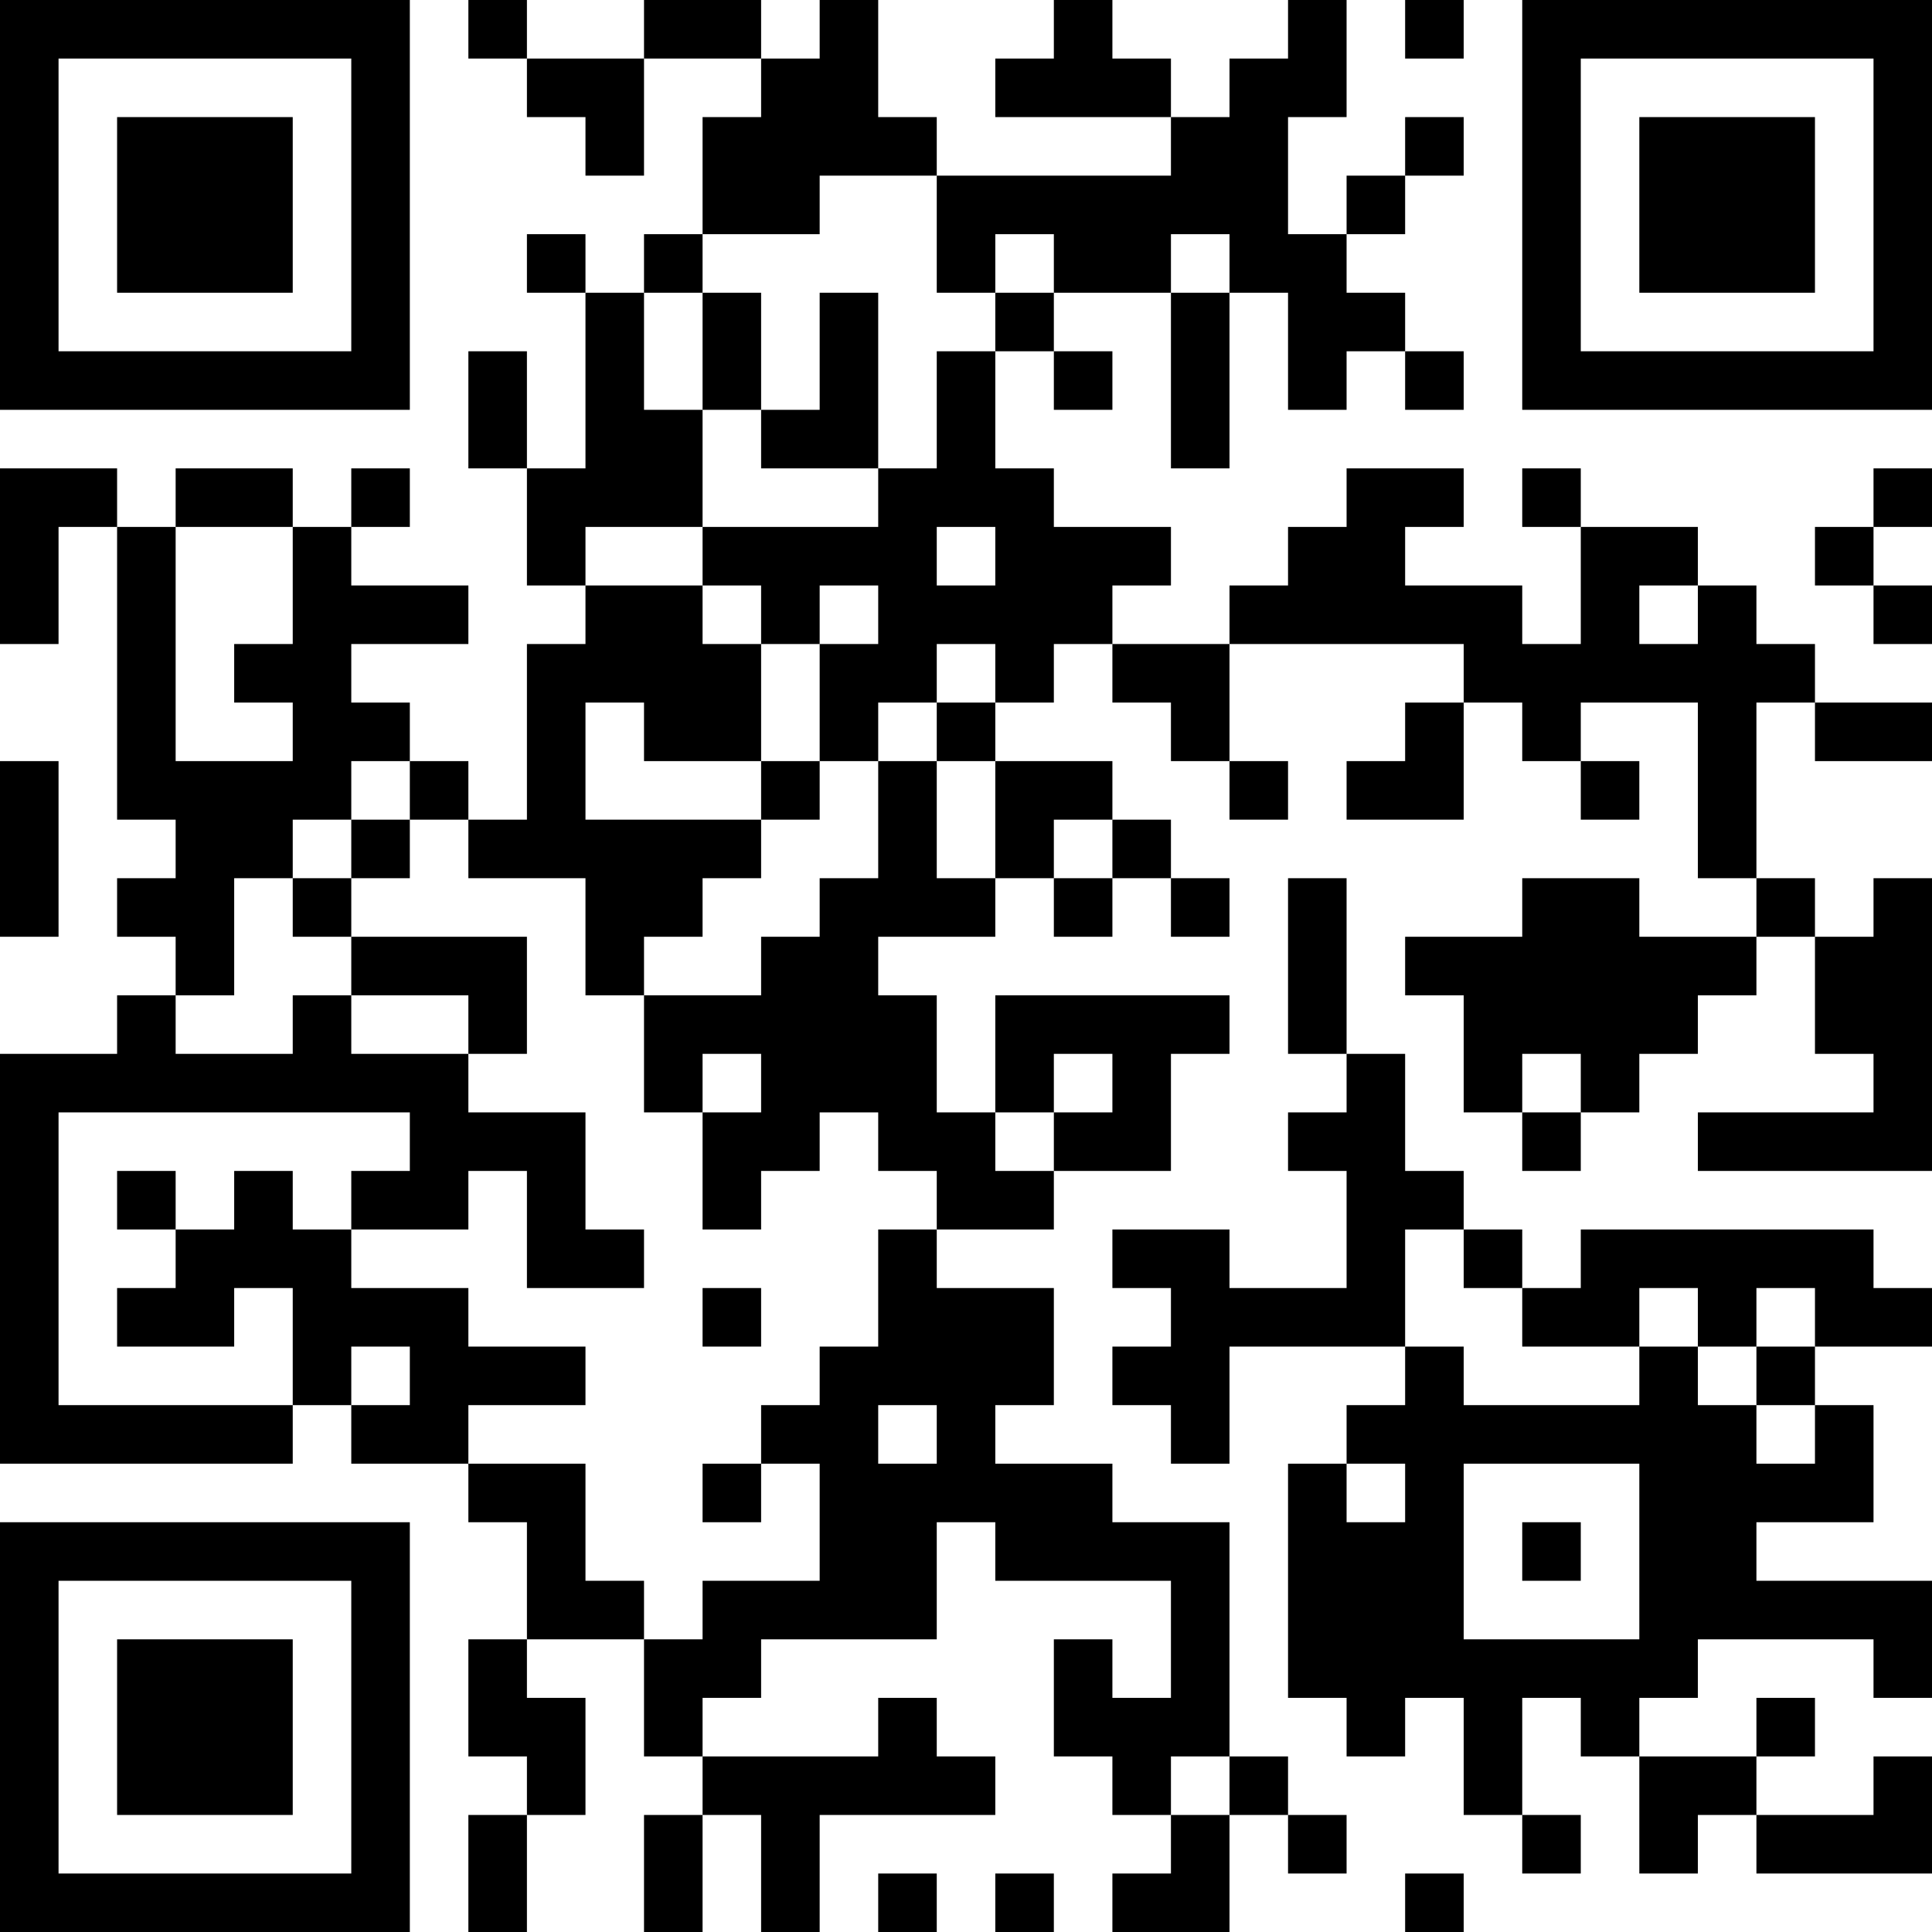
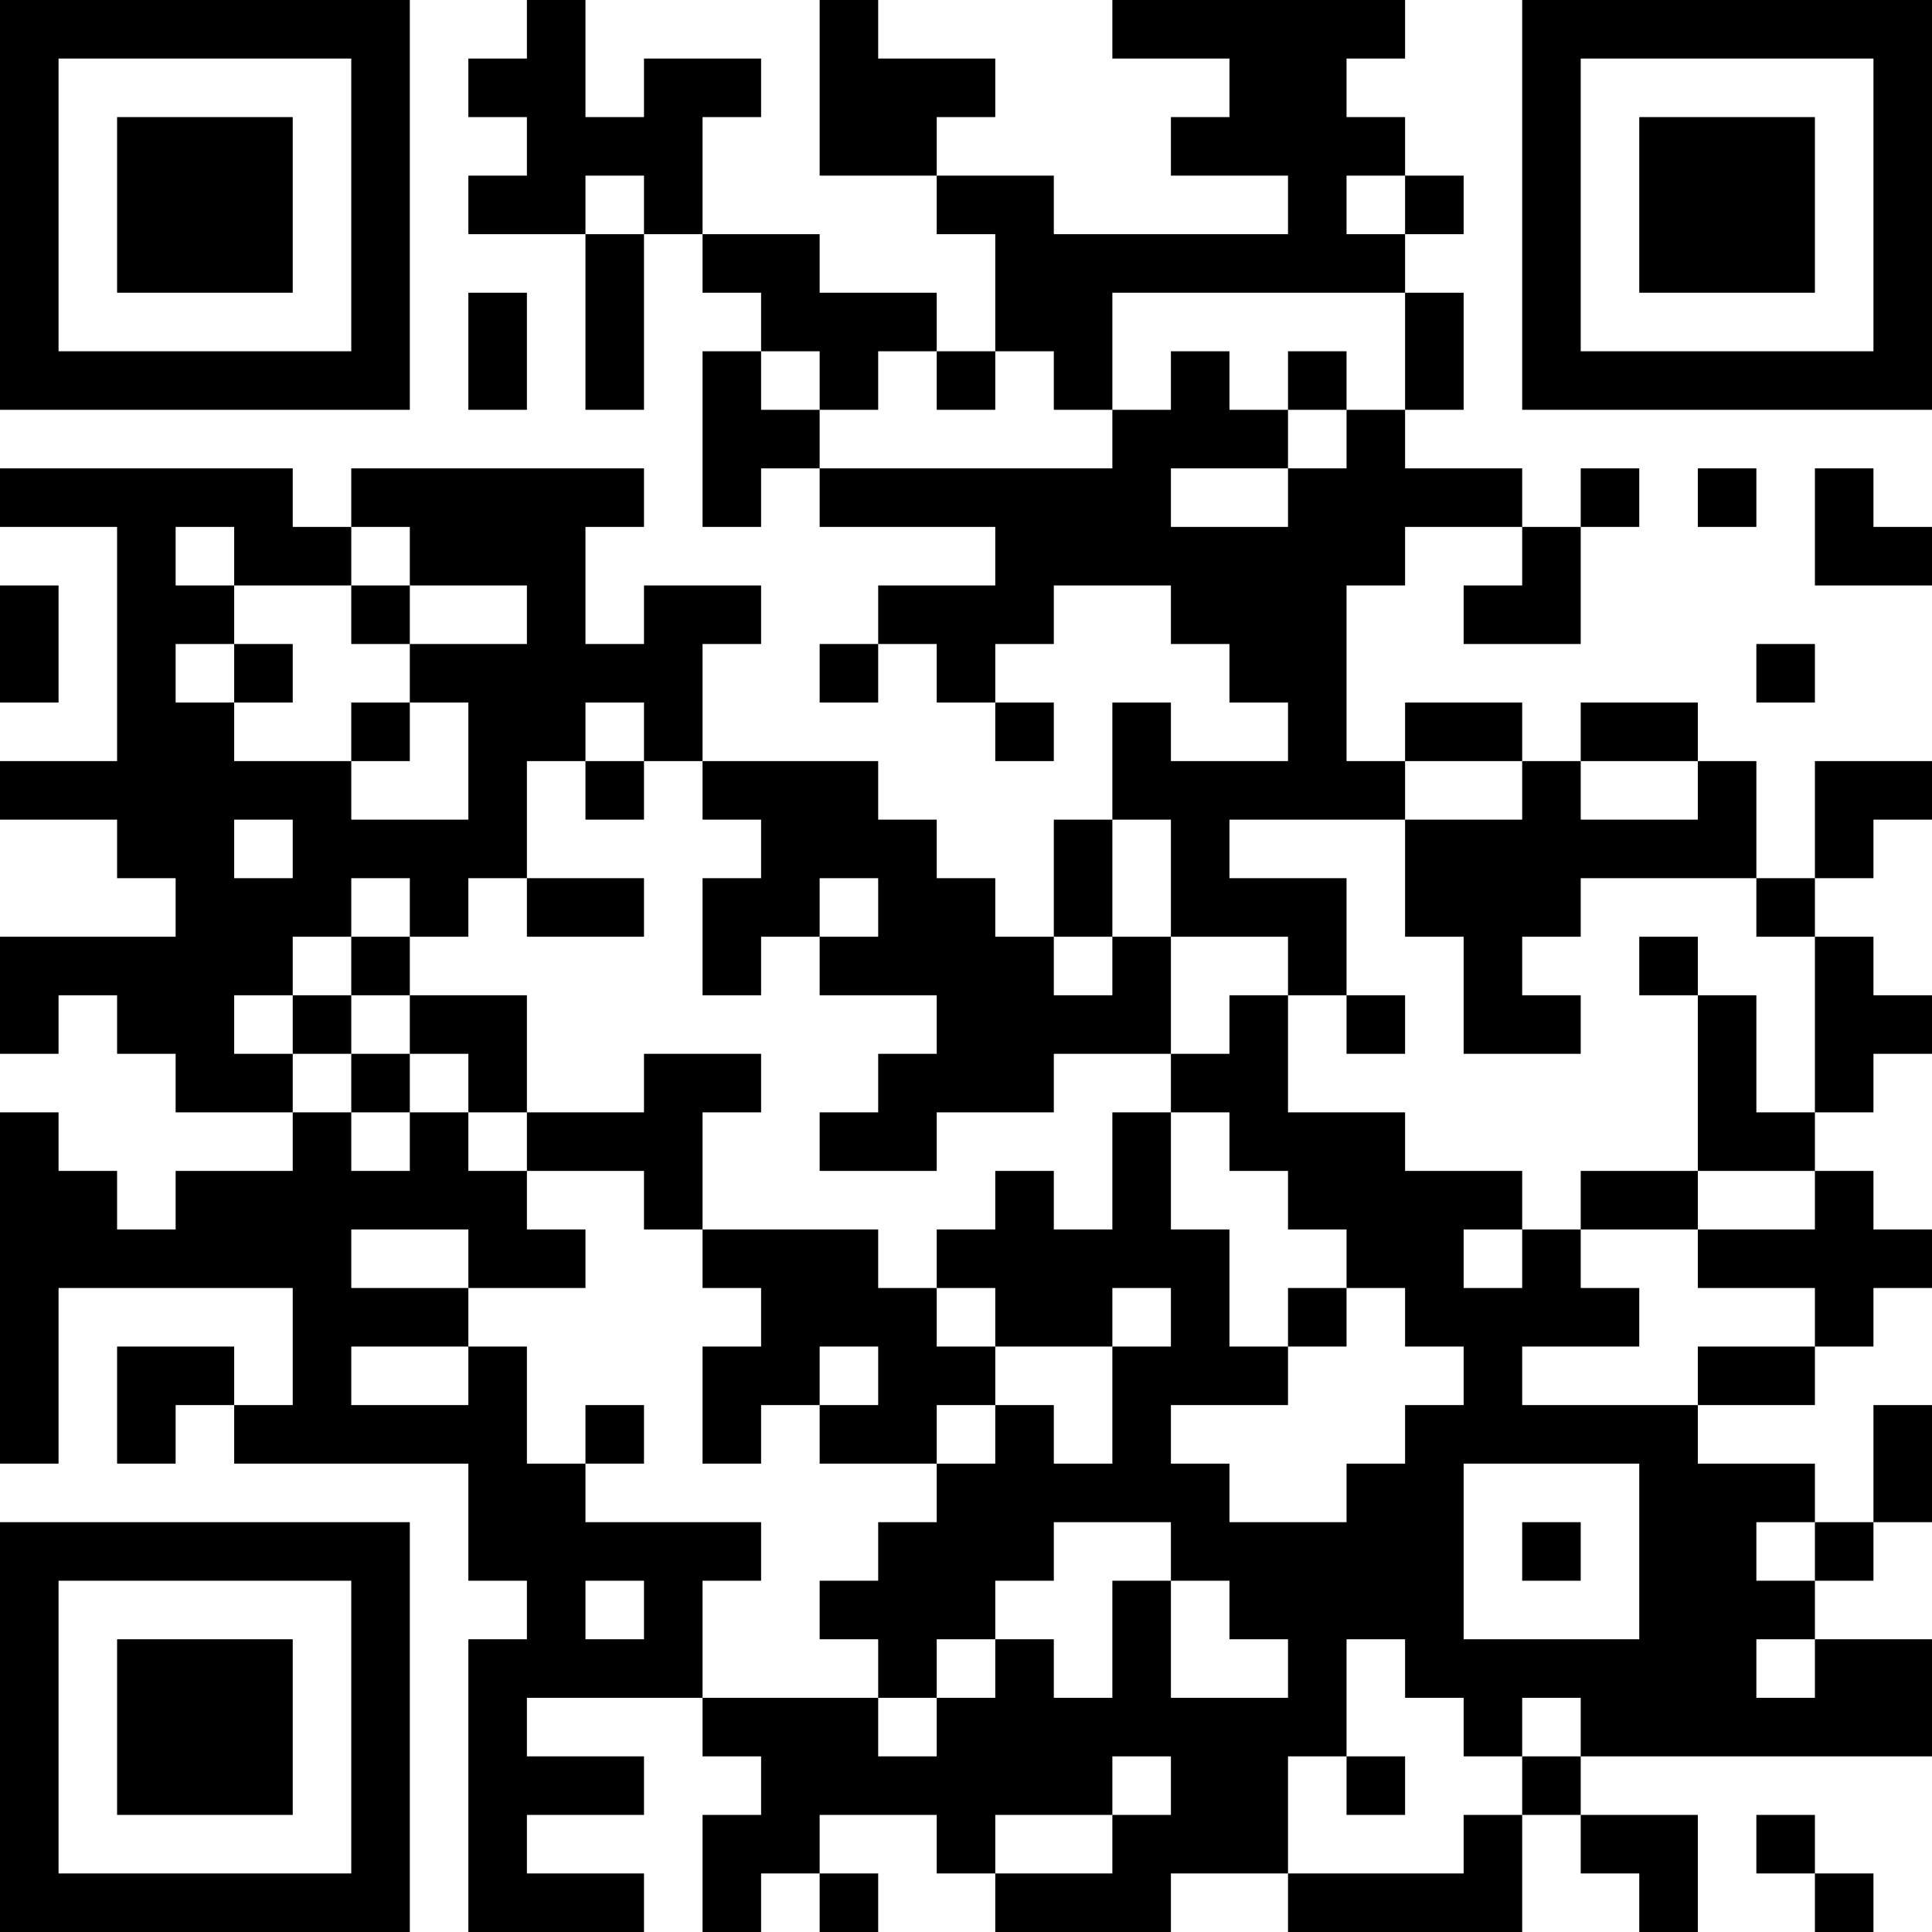
- <svg xmlns="http://www.w3.org/2000/svg" version="1.1" width="500" height="500" viewBox="0 0 500 500">
-   <rect x="0" y="0" width="500" height="500" fill="#ffffff" />
-   <g transform="scale(15.152)">
+ <svg xmlns="http://www.w3.org/2000/svg" version="1.1" width="264" height="264" viewBox="0 0 264 264">
+   <rect x="0" y="0" width="264" height="264" fill="#ffffff" />
+   <g transform="scale(8)">
    <g transform="translate(0,0)">
-       <path fill-rule="evenodd" d="M8 0L8 1L9 1L9 2L10 2L10 3L11 3L11 1L13 1L13 2L12 2L12 4L11 4L11 5L10 5L10 4L9 4L9 5L10 5L10 8L9 8L9 6L8 6L8 8L9 8L9 10L10 10L10 11L9 11L9 14L8 14L8 13L7 13L7 12L6 12L6 11L8 11L8 10L6 10L6 9L7 9L7 8L6 8L6 9L5 9L5 8L3 8L3 9L2 9L2 8L0 8L0 11L1 11L1 9L2 9L2 14L3 14L3 15L2 15L2 16L3 16L3 17L2 17L2 18L0 18L0 25L5 25L5 24L6 24L6 25L8 25L8 26L9 26L9 28L8 28L8 30L9 30L9 31L8 31L8 33L9 33L9 31L10 31L10 29L9 29L9 28L11 28L11 30L12 30L12 31L11 31L11 33L12 33L12 31L13 31L13 33L14 33L14 31L17 31L17 30L16 30L16 29L15 29L15 30L12 30L12 29L13 29L13 28L16 28L16 26L17 26L17 27L20 27L20 29L19 29L19 28L18 28L18 30L19 30L19 31L20 31L20 32L19 32L19 33L21 33L21 31L22 31L22 32L23 32L23 31L22 31L22 30L21 30L21 26L19 26L19 25L17 25L17 24L18 24L18 22L16 22L16 21L18 21L18 20L20 20L20 18L21 18L21 17L17 17L17 19L16 19L16 17L15 17L15 16L17 16L17 15L18 15L18 16L19 16L19 15L20 15L20 16L21 16L21 15L20 15L20 14L19 14L19 13L17 13L17 12L18 12L18 11L19 11L19 12L20 12L20 13L21 13L21 14L22 14L22 13L21 13L21 11L25 11L25 12L24 12L24 13L23 13L23 14L25 14L25 12L26 12L26 13L27 13L27 14L28 14L28 13L27 13L27 12L29 12L29 15L30 15L30 16L28 16L28 15L26 15L26 16L24 16L24 17L25 17L25 19L26 19L26 20L27 20L27 19L28 19L28 18L29 18L29 17L30 17L30 16L31 16L31 18L32 18L32 19L29 19L29 20L33 20L33 15L32 15L32 16L31 16L31 15L30 15L30 12L31 12L31 13L33 13L33 12L31 12L31 11L30 11L30 10L29 10L29 9L27 9L27 8L26 8L26 9L27 9L27 11L26 11L26 10L24 10L24 9L25 9L25 8L23 8L23 9L22 9L22 10L21 10L21 11L19 11L19 10L20 10L20 9L18 9L18 8L17 8L17 6L18 6L18 7L19 7L19 6L18 6L18 5L20 5L20 8L21 8L21 5L22 5L22 7L23 7L23 6L24 6L24 7L25 7L25 6L24 6L24 5L23 5L23 4L24 4L24 3L25 3L25 2L24 2L24 3L23 3L23 4L22 4L22 2L23 2L23 0L22 0L22 1L21 1L21 2L20 2L20 1L19 1L19 0L18 0L18 1L17 1L17 2L20 2L20 3L16 3L16 2L15 2L15 0L14 0L14 1L13 1L13 0L11 0L11 1L9 1L9 0ZM24 0L24 1L25 1L25 0ZM14 3L14 4L12 4L12 5L11 5L11 7L12 7L12 9L10 9L10 10L12 10L12 11L13 11L13 13L11 13L11 12L10 12L10 14L13 14L13 15L12 15L12 16L11 16L11 17L10 17L10 15L8 15L8 14L7 14L7 13L6 13L6 14L5 14L5 15L4 15L4 17L3 17L3 18L5 18L5 17L6 17L6 18L8 18L8 19L10 19L10 21L11 21L11 22L9 22L9 20L8 20L8 21L6 21L6 20L7 20L7 19L1 19L1 24L5 24L5 22L4 22L4 23L2 23L2 22L3 22L3 21L4 21L4 20L5 20L5 21L6 21L6 22L8 22L8 23L10 23L10 24L8 24L8 25L10 25L10 27L11 27L11 28L12 28L12 27L14 27L14 25L13 25L13 24L14 24L14 23L15 23L15 21L16 21L16 20L15 20L15 19L14 19L14 20L13 20L13 21L12 21L12 19L13 19L13 18L12 18L12 19L11 19L11 17L13 17L13 16L14 16L14 15L15 15L15 13L16 13L16 15L17 15L17 13L16 13L16 12L17 12L17 11L16 11L16 12L15 12L15 13L14 13L14 11L15 11L15 10L14 10L14 11L13 11L13 10L12 10L12 9L15 9L15 8L16 8L16 6L17 6L17 5L18 5L18 4L17 4L17 5L16 5L16 3ZM20 4L20 5L21 5L21 4ZM12 5L12 7L13 7L13 8L15 8L15 5L14 5L14 7L13 7L13 5ZM32 8L32 9L31 9L31 10L32 10L32 11L33 11L33 10L32 10L32 9L33 9L33 8ZM3 9L3 13L5 13L5 12L4 12L4 11L5 11L5 9ZM16 9L16 10L17 10L17 9ZM28 10L28 11L29 11L29 10ZM0 13L0 16L1 16L1 13ZM13 13L13 14L14 14L14 13ZM6 14L6 15L5 15L5 16L6 16L6 17L8 17L8 18L9 18L9 16L6 16L6 15L7 15L7 14ZM18 14L18 15L19 15L19 14ZM22 15L22 18L23 18L23 19L22 19L22 20L23 20L23 22L21 22L21 21L19 21L19 22L20 22L20 23L19 23L19 24L20 24L20 25L21 25L21 23L24 23L24 24L23 24L23 25L22 25L22 29L23 29L23 30L24 30L24 29L25 29L25 31L26 31L26 32L27 32L27 31L26 31L26 29L27 29L27 30L28 30L28 32L29 32L29 31L30 31L30 32L33 32L33 30L32 30L32 31L30 31L30 30L31 30L31 29L30 29L30 30L28 30L28 29L29 29L29 28L32 28L32 29L33 29L33 27L30 27L30 26L32 26L32 24L31 24L31 23L33 23L33 22L32 22L32 21L27 21L27 22L26 22L26 21L25 21L25 20L24 20L24 18L23 18L23 15ZM18 18L18 19L17 19L17 20L18 20L18 19L19 19L19 18ZM26 18L26 19L27 19L27 18ZM2 20L2 21L3 21L3 20ZM24 21L24 23L25 23L25 24L28 24L28 23L29 23L29 24L30 24L30 25L31 25L31 24L30 24L30 23L31 23L31 22L30 22L30 23L29 23L29 22L28 22L28 23L26 23L26 22L25 22L25 21ZM12 22L12 23L13 23L13 22ZM6 23L6 24L7 24L7 23ZM15 24L15 25L16 25L16 24ZM12 25L12 26L13 26L13 25ZM23 25L23 26L24 26L24 25ZM25 25L25 28L28 28L28 25ZM26 26L26 27L27 27L27 26ZM20 30L20 31L21 31L21 30ZM15 32L15 33L16 33L16 32ZM17 32L17 33L18 33L18 32ZM24 32L24 33L25 33L25 32ZM0 0L0 7L7 7L7 0ZM1 1L1 6L6 6L6 1ZM2 2L2 5L5 5L5 2ZM26 0L26 7L33 7L33 0ZM27 1L27 6L32 6L32 1ZM28 2L28 5L31 5L31 2ZM0 26L0 33L7 33L7 26ZM1 27L1 32L6 32L6 27ZM2 28L2 31L5 31L5 28Z" fill="#000000" />
+       <path fill-rule="evenodd" d="M9 0L9 1L8 1L8 2L9 2L9 3L8 3L8 4L10 4L10 7L11 7L11 4L12 4L12 5L13 5L13 6L12 6L12 9L13 9L13 8L14 8L14 9L17 9L17 10L15 10L15 11L14 11L14 12L15 12L15 11L16 11L16 12L17 12L17 13L18 13L18 12L17 12L17 11L18 11L18 10L20 10L20 11L21 11L21 12L22 12L22 13L20 13L20 12L19 12L19 14L18 14L18 16L17 16L17 15L16 15L16 14L15 14L15 13L12 13L12 11L13 11L13 10L11 10L11 11L10 11L10 9L11 9L11 8L6 8L6 9L5 9L5 8L0 8L0 9L2 9L2 13L0 13L0 14L2 14L2 15L3 15L3 16L0 16L0 18L1 18L1 17L2 17L2 18L3 18L3 19L5 19L5 20L3 20L3 21L2 21L2 20L1 20L1 19L0 19L0 25L1 25L1 22L5 22L5 24L4 24L4 23L2 23L2 25L3 25L3 24L4 24L4 25L8 25L8 27L9 27L9 28L8 28L8 33L11 33L11 32L9 32L9 31L11 31L11 30L9 30L9 29L12 29L12 30L13 30L13 31L12 31L12 33L13 33L13 32L14 32L14 33L15 33L15 32L14 32L14 31L16 31L16 32L17 32L17 33L20 33L20 32L22 32L22 33L26 33L26 31L27 31L27 32L28 32L28 33L29 33L29 31L27 31L27 30L33 30L33 28L31 28L31 27L32 27L32 26L33 26L33 24L32 24L32 26L31 26L31 25L29 25L29 24L31 24L31 23L32 23L32 22L33 22L33 21L32 21L32 20L31 20L31 19L32 19L32 18L33 18L33 17L32 17L32 16L31 16L31 15L32 15L32 14L33 14L33 13L31 13L31 15L30 15L30 13L29 13L29 12L27 12L27 13L26 13L26 12L24 12L24 13L23 13L23 10L24 10L24 9L26 9L26 10L25 10L25 11L27 11L27 9L28 9L28 8L27 8L27 9L26 9L26 8L24 8L24 7L25 7L25 5L24 5L24 4L25 4L25 3L24 3L24 2L23 2L23 1L24 1L24 0L19 0L19 1L21 1L21 2L20 2L20 3L22 3L22 4L18 4L18 3L16 3L16 2L17 2L17 1L15 1L15 0L14 0L14 3L16 3L16 4L17 4L17 6L16 6L16 5L14 5L14 4L12 4L12 2L13 2L13 1L11 1L11 2L10 2L10 0ZM10 3L10 4L11 4L11 3ZM23 3L23 4L24 4L24 3ZM8 5L8 7L9 7L9 5ZM19 5L19 7L18 7L18 6L17 6L17 7L16 7L16 6L15 6L15 7L14 7L14 6L13 6L13 7L14 7L14 8L19 8L19 7L20 7L20 6L21 6L21 7L22 7L22 8L20 8L20 9L22 9L22 8L23 8L23 7L24 7L24 5ZM22 6L22 7L23 7L23 6ZM29 8L29 9L30 9L30 8ZM31 8L31 10L33 10L33 9L32 9L32 8ZM3 9L3 10L4 10L4 11L3 11L3 12L4 12L4 13L6 13L6 14L8 14L8 12L7 12L7 11L9 11L9 10L7 10L7 9L6 9L6 10L4 10L4 9ZM0 10L0 12L1 12L1 10ZM6 10L6 11L7 11L7 10ZM4 11L4 12L5 12L5 11ZM30 11L30 12L31 12L31 11ZM6 12L6 13L7 13L7 12ZM10 12L10 13L9 13L9 15L8 15L8 16L7 16L7 15L6 15L6 16L5 16L5 17L4 17L4 18L5 18L5 19L6 19L6 20L7 20L7 19L8 19L8 20L9 20L9 21L10 21L10 22L8 22L8 21L6 21L6 22L8 22L8 23L6 23L6 24L8 24L8 23L9 23L9 25L10 25L10 26L13 26L13 27L12 27L12 29L15 29L15 30L16 30L16 29L17 29L17 28L18 28L18 29L19 29L19 27L20 27L20 29L22 29L22 28L21 28L21 27L20 27L20 26L18 26L18 27L17 27L17 28L16 28L16 29L15 29L15 28L14 28L14 27L15 27L15 26L16 26L16 25L17 25L17 24L18 24L18 25L19 25L19 23L20 23L20 22L19 22L19 23L17 23L17 22L16 22L16 21L17 21L17 20L18 20L18 21L19 21L19 19L20 19L20 21L21 21L21 23L22 23L22 24L20 24L20 25L21 25L21 26L23 26L23 25L24 25L24 24L25 24L25 23L24 23L24 22L23 22L23 21L22 21L22 20L21 20L21 19L20 19L20 18L21 18L21 17L22 17L22 19L24 19L24 20L26 20L26 21L25 21L25 22L26 22L26 21L27 21L27 22L28 22L28 23L26 23L26 24L29 24L29 23L31 23L31 22L29 22L29 21L31 21L31 20L29 20L29 17L30 17L30 19L31 19L31 16L30 16L30 15L27 15L27 16L26 16L26 17L27 17L27 18L25 18L25 16L24 16L24 14L26 14L26 13L24 13L24 14L21 14L21 15L23 15L23 17L22 17L22 16L20 16L20 14L19 14L19 16L18 16L18 17L19 17L19 16L20 16L20 18L18 18L18 19L16 19L16 20L14 20L14 19L15 19L15 18L16 18L16 17L14 17L14 16L15 16L15 15L14 15L14 16L13 16L13 17L12 17L12 15L13 15L13 14L12 14L12 13L11 13L11 12ZM10 13L10 14L11 14L11 13ZM27 13L27 14L29 14L29 13ZM4 14L4 15L5 15L5 14ZM9 15L9 16L11 16L11 15ZM6 16L6 17L5 17L5 18L6 18L6 19L7 19L7 18L8 18L8 19L9 19L9 20L11 20L11 21L12 21L12 22L13 22L13 23L12 23L12 25L13 25L13 24L14 24L14 25L16 25L16 24L17 24L17 23L16 23L16 22L15 22L15 21L12 21L12 19L13 19L13 18L11 18L11 19L9 19L9 17L7 17L7 16ZM28 16L28 17L29 17L29 16ZM6 17L6 18L7 18L7 17ZM23 17L23 18L24 18L24 17ZM27 20L27 21L29 21L29 20ZM22 22L22 23L23 23L23 22ZM14 23L14 24L15 24L15 23ZM10 24L10 25L11 25L11 24ZM25 25L25 28L28 28L28 25ZM26 26L26 27L27 27L27 26ZM30 26L30 27L31 27L31 26ZM10 27L10 28L11 28L11 27ZM23 28L23 30L22 30L22 32L25 32L25 31L26 31L26 30L27 30L27 29L26 29L26 30L25 30L25 29L24 29L24 28ZM30 28L30 29L31 29L31 28ZM19 30L19 31L17 31L17 32L19 32L19 31L20 31L20 30ZM23 30L23 31L24 31L24 30ZM30 31L30 32L31 32L31 33L32 33L32 32L31 32L31 31ZM0 0L0 7L7 7L7 0ZM1 1L1 6L6 6L6 1ZM2 2L2 5L5 5L5 2ZM26 0L26 7L33 7L33 0ZM27 1L27 6L32 6L32 1ZM28 2L28 5L31 5L31 2ZM0 26L0 33L7 33L7 26ZM1 27L1 32L6 32L6 27ZM2 28L2 31L5 31L5 28Z" fill="#000000" />
    </g>
  </g>
</svg>
